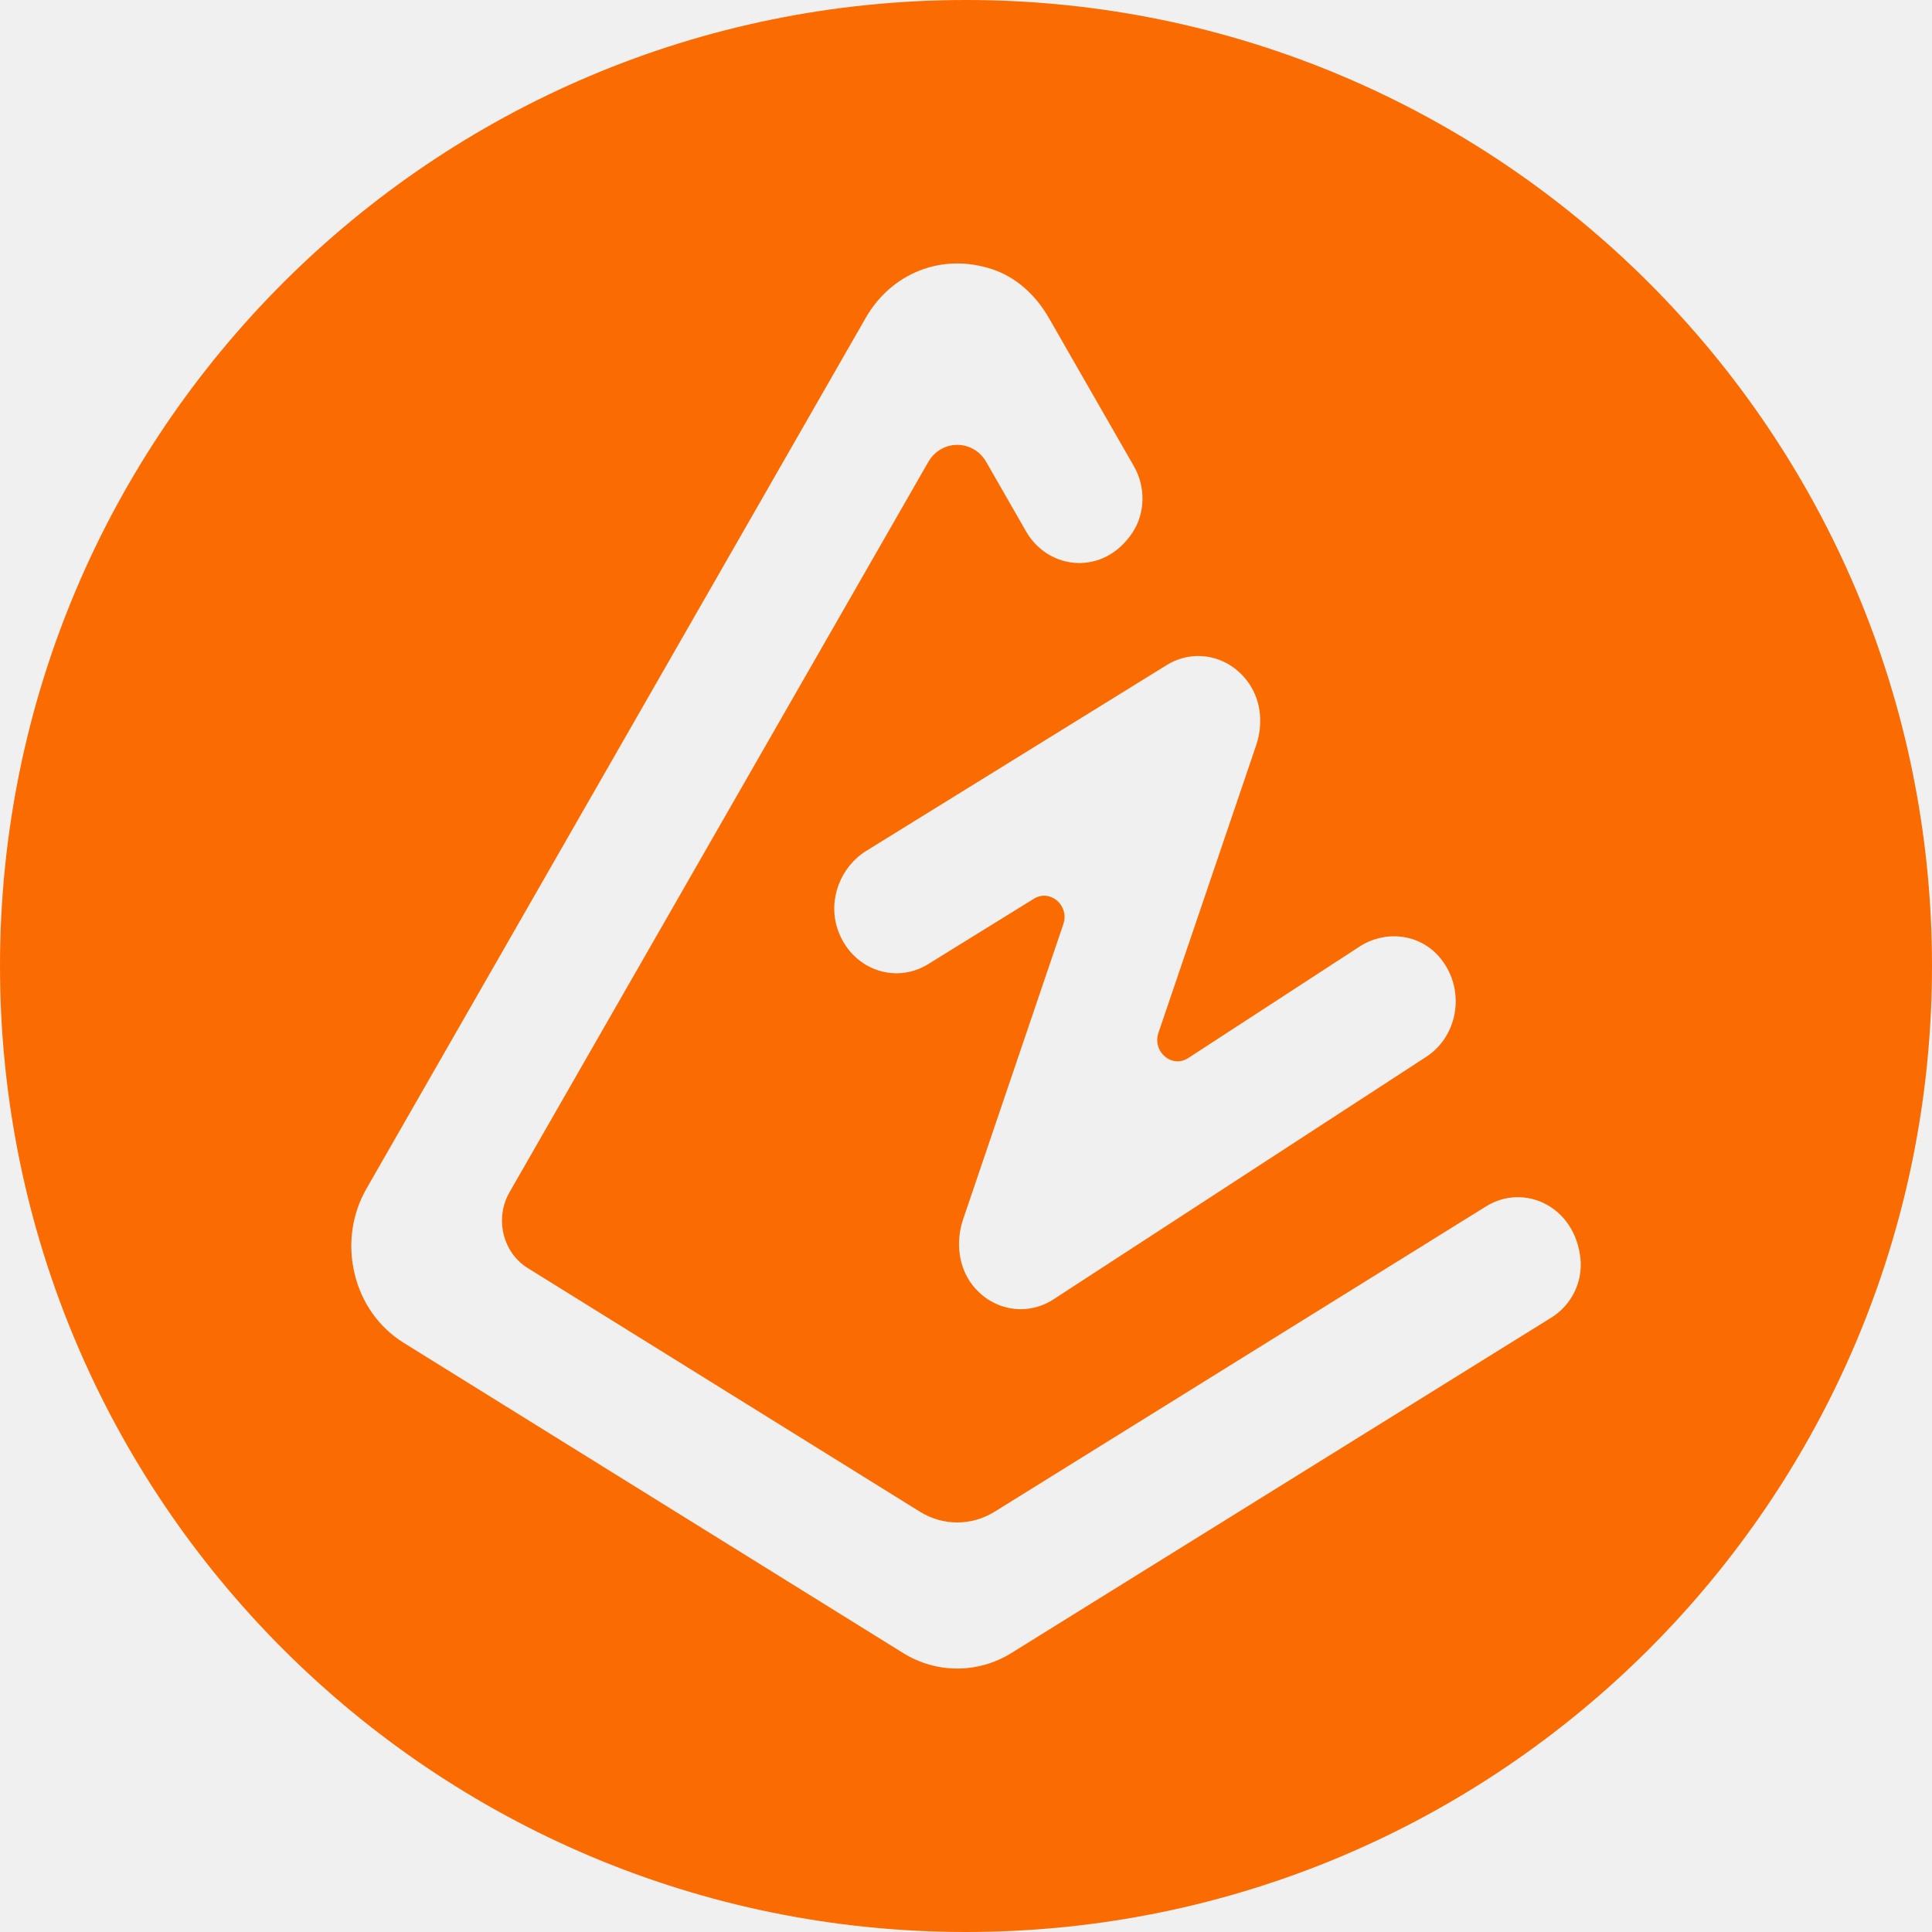
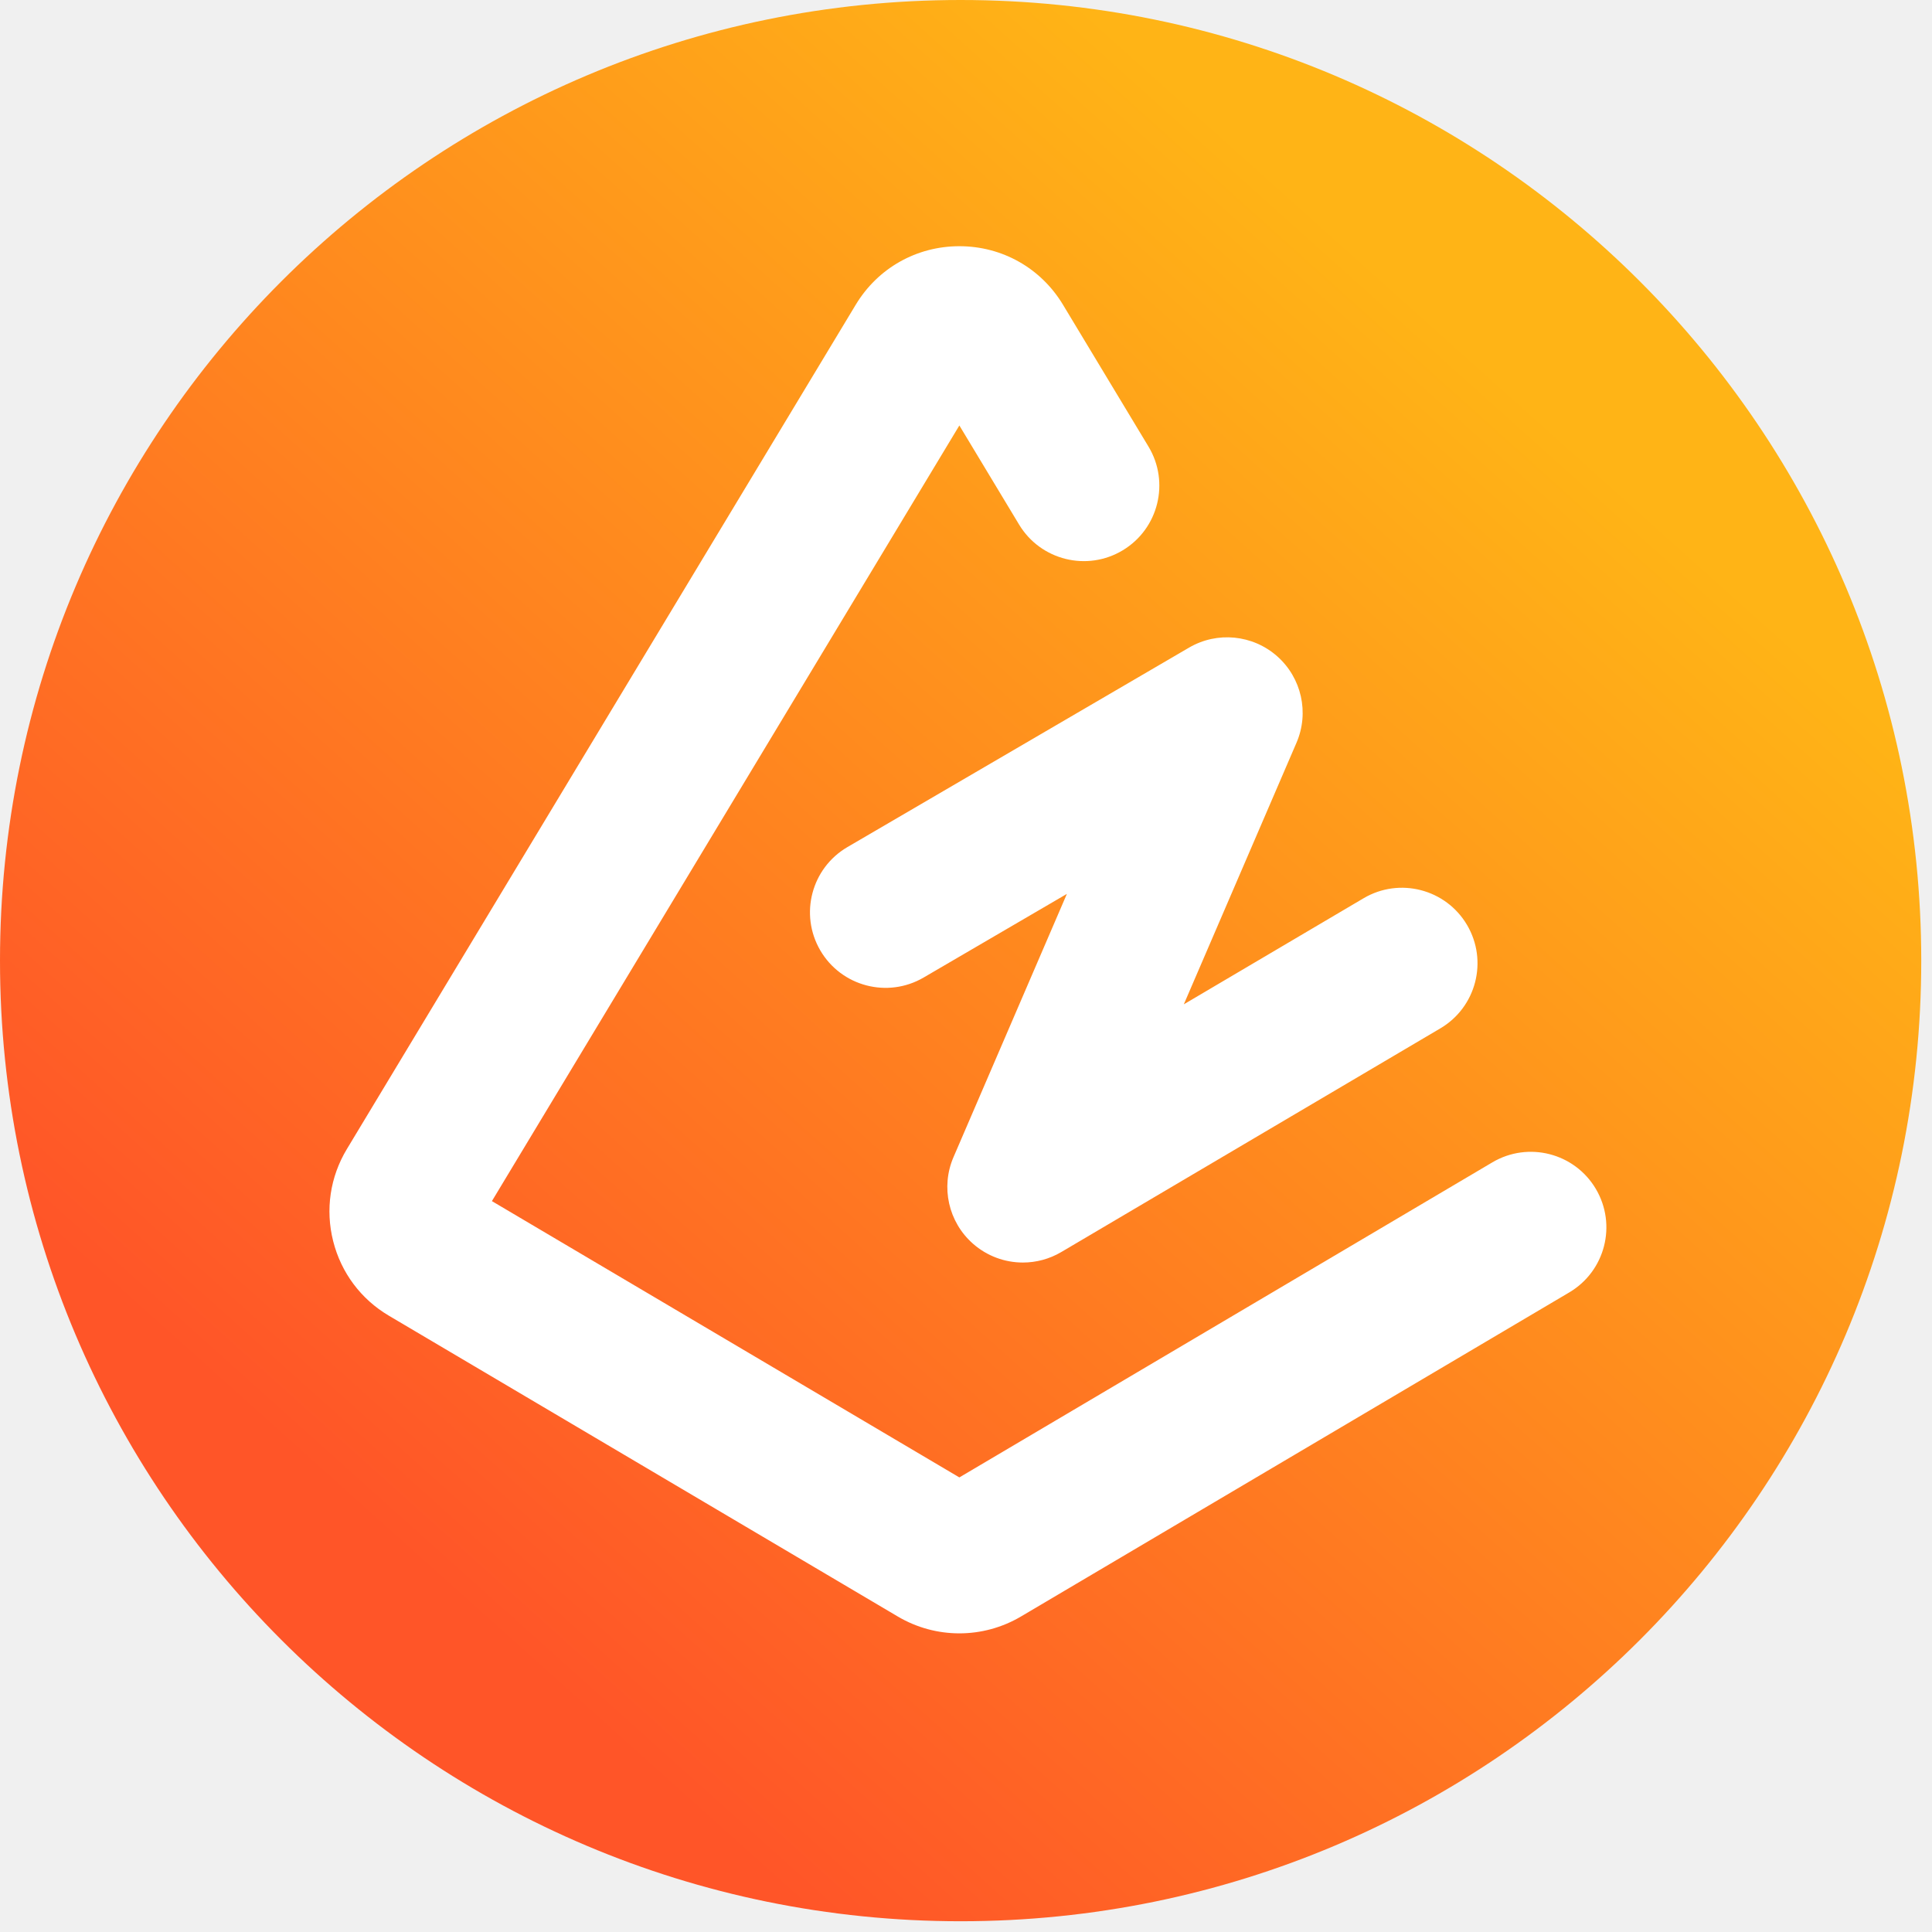
- <svg xmlns="http://www.w3.org/2000/svg" width="22" height="22" viewBox="0 0 22 22" fill="none">
-   <path fill-rule="evenodd" clip-rule="evenodd" d="M11 22C17.075 22 22 17.075 22 11C22 4.925 17.075 0 11 0C4.925 0 0 4.925 0 11C0 17.075 4.925 22 11 22ZM10.282 18.822C10.473 18.941 10.687 19 10.9 19C11.114 19 11.328 18.941 11.519 18.822L17.668 15.002C17.89 14.864 18.024 14.604 17.997 14.334C17.935 13.731 17.352 13.471 16.924 13.736L11.326 17.214C11.064 17.377 10.738 17.377 10.475 17.214L6.01 14.44C5.724 14.263 5.631 13.874 5.802 13.576L10.569 5.263C10.719 5 11.082 5 11.232 5.263L11.684 6.051C11.94 6.498 12.572 6.56 12.898 6.061C13.044 5.837 13.045 5.541 12.912 5.309L11.942 3.618C11.795 3.362 11.573 3.157 11.302 3.067C10.724 2.873 10.149 3.113 9.859 3.618L4.175 13.532C4.006 13.826 3.958 14.171 4.038 14.504C4.117 14.836 4.316 15.116 4.597 15.291L10.282 18.822ZM16.241 12.034L11.996 14.796C11.881 14.871 11.752 14.908 11.624 14.908C11.418 14.908 11.214 14.814 11.072 14.631C10.911 14.423 10.882 14.134 10.968 13.882L12.108 10.525C12.181 10.312 11.96 10.119 11.773 10.234L10.567 10.98C10.189 11.214 9.688 11.036 9.536 10.575C9.426 10.239 9.574 9.868 9.866 9.688L13.286 7.573C13.598 7.38 14.007 7.462 14.228 7.791C14.363 7.992 14.383 8.255 14.304 8.487L13.192 11.759C13.118 11.976 13.345 12.169 13.531 12.048L15.481 10.779C15.768 10.593 16.149 10.628 16.38 10.886C16.698 11.243 16.615 11.791 16.241 12.034Z" fill="#FA6C02" />
+ <svg xmlns="http://www.w3.org/2000/svg" width="144" height="144" viewBox="0 0 144 144" fill="none">
+   <path d="M71.6 143.199C111.143 143.199 143.199 111.143 143.199 71.6C143.199 32.056 111.143 0 71.6 0C32.056 0 0 32.056 0 71.6C0 111.143 32.056 143.199 71.6 143.199Z" fill="url(#paint0_linear_206_9)" />
+   <path d="M71.505 121.741C69.918 121.741 68.332 121.323 66.917 120.486L28.987 98.066C26.901 96.833 25.426 94.859 24.833 92.51C24.24 90.16 24.602 87.723 25.852 85.648L63.781 22.714C65.428 19.982 68.316 18.351 71.505 18.351H71.507C74.697 18.351 77.584 19.983 79.23 22.715L85.602 33.286C87.206 35.949 86.349 39.409 83.685 41.015C81.024 42.619 77.563 41.762 75.957 39.099L71.505 31.712L36.664 89.524L71.505 110.118L111.234 86.634C113.912 85.051 117.364 85.939 118.946 88.616C120.528 91.293 119.642 94.745 116.965 96.328L76.095 120.486C74.679 121.322 73.092 121.741 71.505 121.741Z" fill="white" />
+   <path d="M76.24 94.102C74.9 94.102 73.571 93.625 72.517 92.696C70.689 91.086 70.104 88.482 71.069 86.244L79.52 66.625L68.841 72.86C66.158 74.428 62.709 73.523 61.14 70.838C59.572 68.152 60.478 64.704 63.163 63.136L88.624 48.27C90.723 47.044 93.373 47.304 95.195 48.916C97.015 50.527 97.596 53.126 96.633 55.359L88.235 74.856L101.633 66.951C104.308 65.37 107.762 66.26 109.343 68.938C110.923 71.616 110.033 75.068 107.355 76.648L79.1 93.321C78.212 93.845 77.224 94.102 76.24 94.102Z" fill="white" />
+   <defs>
+     <linearGradient id="paint0_linear_206_9" x1="37.356" y1="122.297" x2="117.381" y2="33.091" gradientUnits="userSpaceOnUse">
+       <stop stop-color="#FF5528" />
+       <stop offset="1" stop-color="#FFB416" />
+     </linearGradient>
+   </defs>
</svg>
